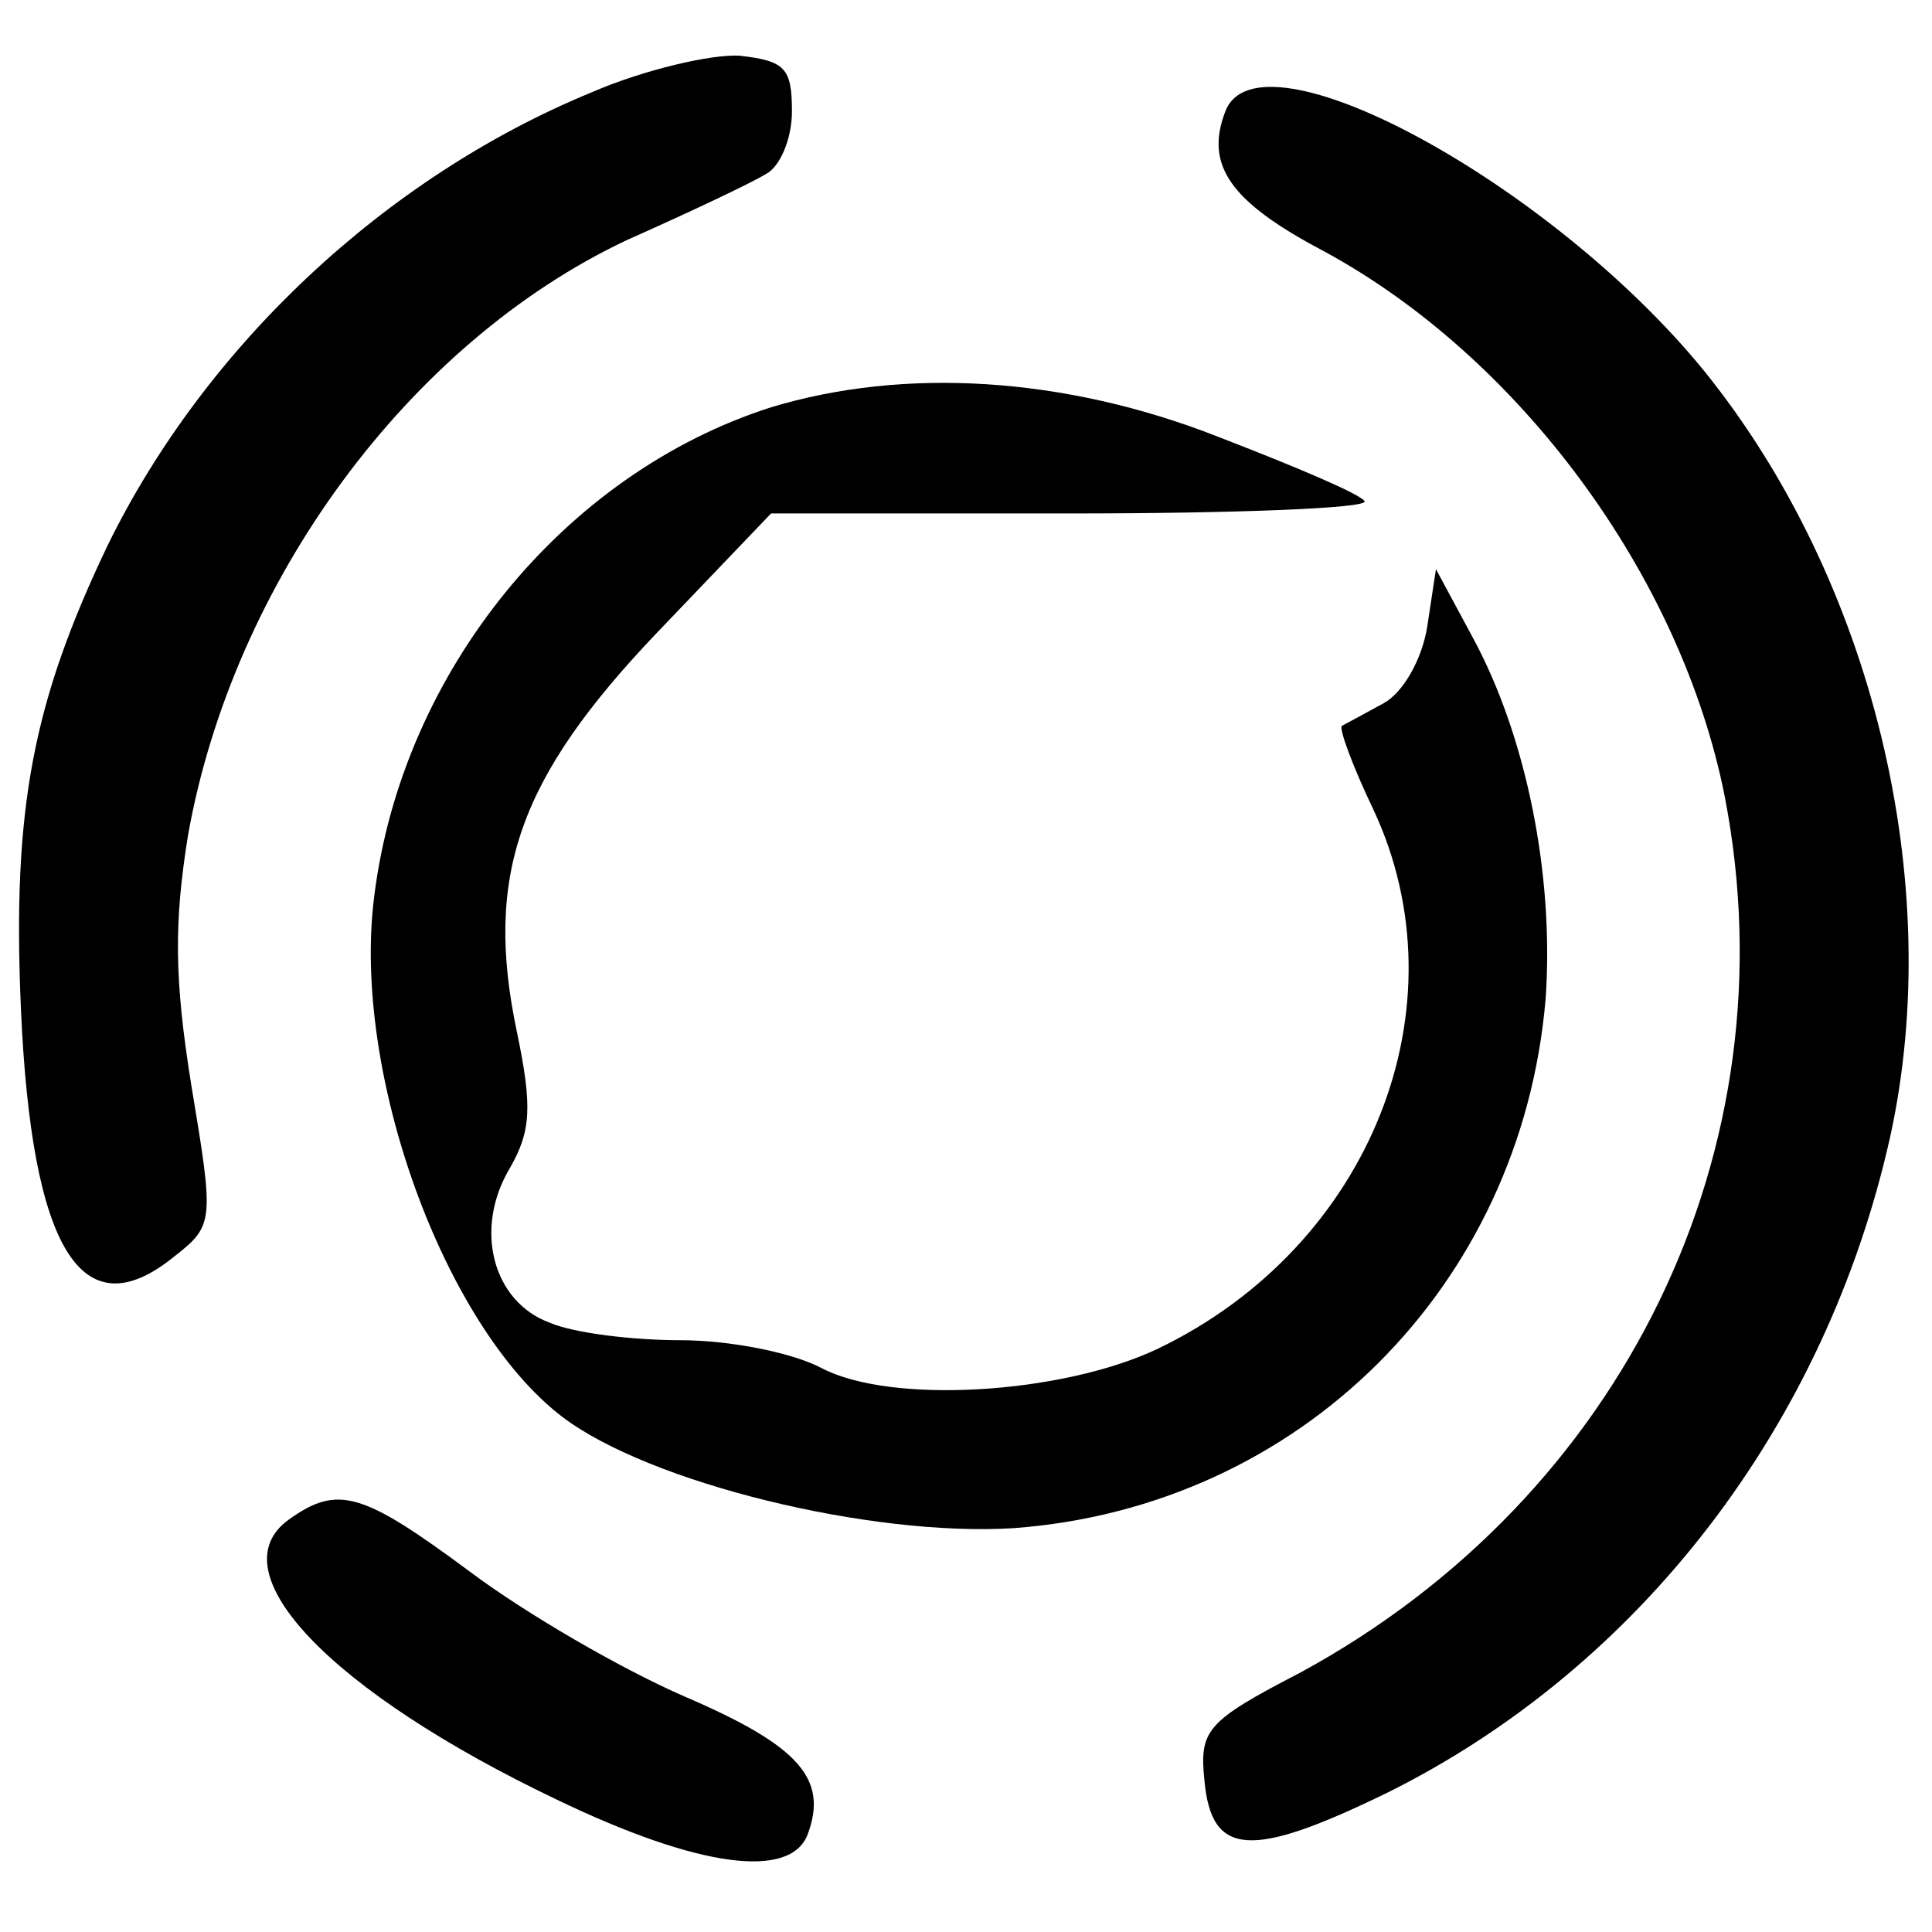
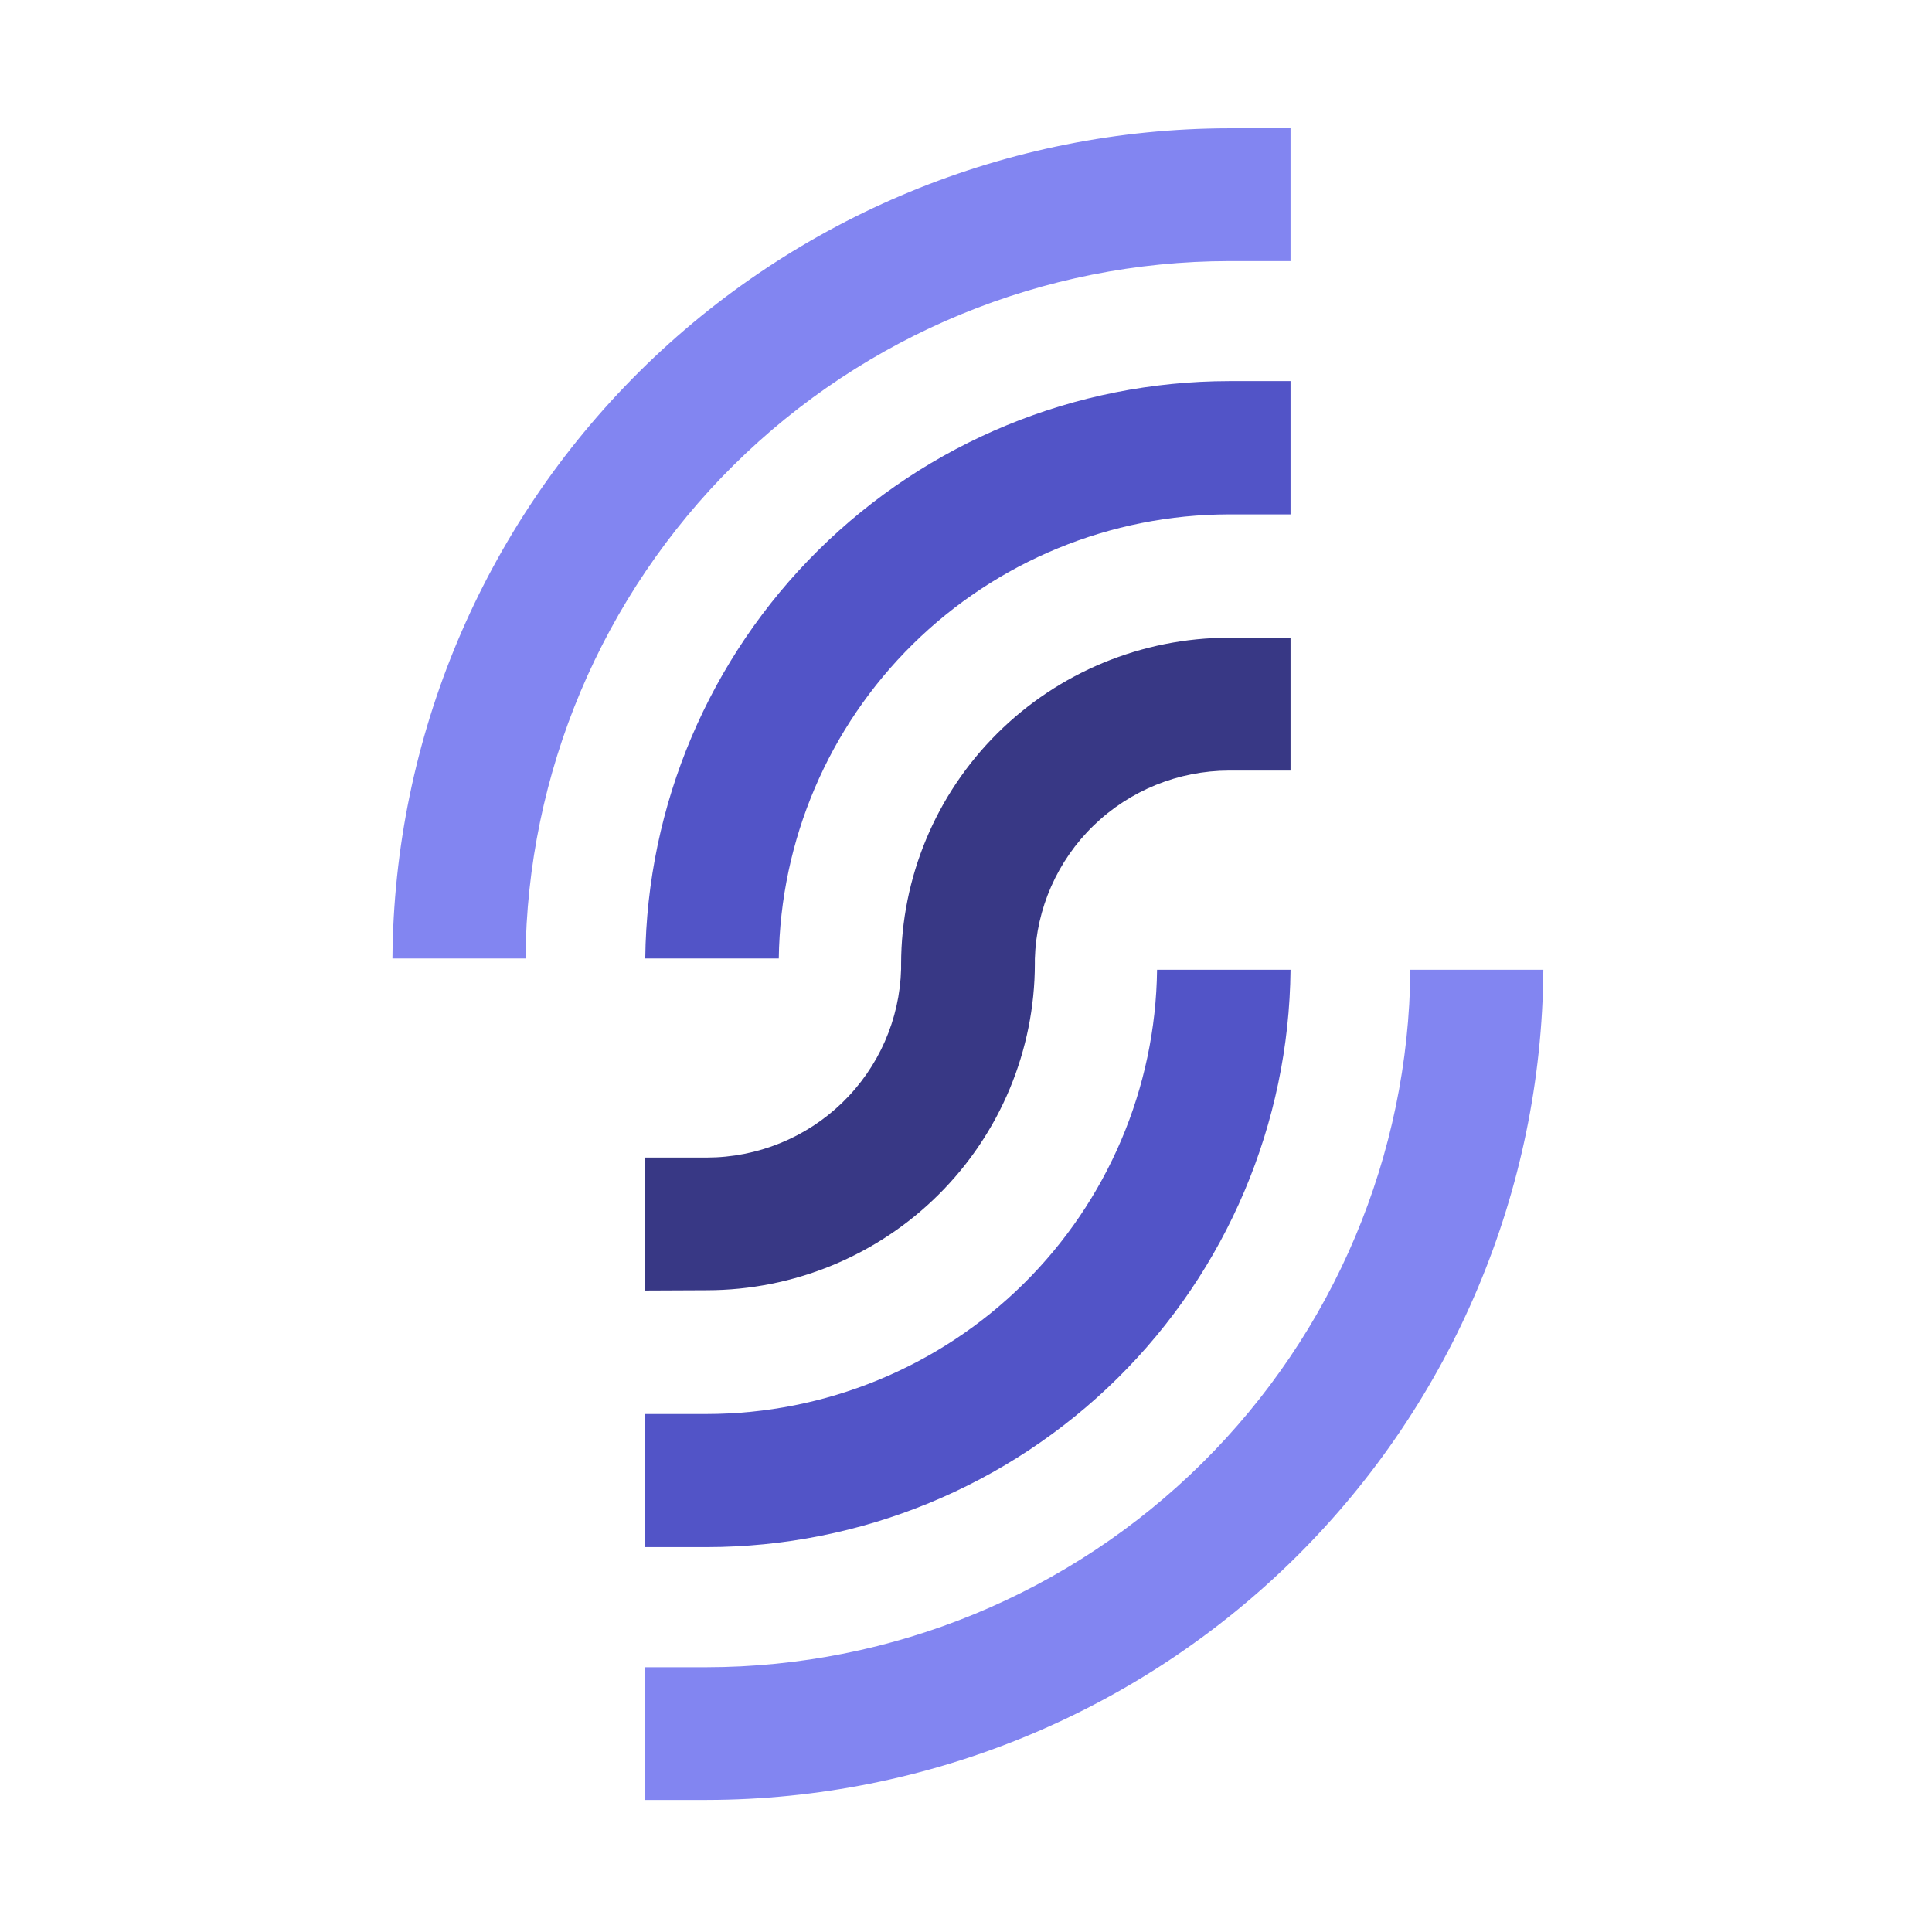
- <svg xmlns="http://www.w3.org/2000/svg" version="1.0" width="111pt" height="111pt" viewBox="0 0 111 111" preserveAspectRatio="xMidYMid meet">
-   <g transform="translate(0,111) scale(0.1,-0.1)" fill="#000000" stroke="none">
-     <path d="M340 1057 c-119 -49 -222 -146 -278 -260 -43 -90 -55 -151 -50 -266 6 -139 35 -186 88 -143 23 18 23 20 10 98 -10 62 -10 94 -2 144 26 146 127 283 252 342 36 16 72 33 80 38 8 4 15 20 15 36 0 25 -4 29 -30 32 -16 1 -55 -8 -85 -21z" />
-     <path d="M704 1046 c-12 -31 3 -52 56 -80 113 -61 206 -187 231 -314 39 -202 -58 -402 -244 -503 -54 -28 -58 -33 -55 -62 4 -44 27 -45 105 -7 145 72 252 211 289 377 32 146 -10 320 -107 440 -88 108 -256 199 -275 149z" />
-     <path d="M443 876 c-119 -38 -212 -152 -228 -281 -13 -101 40 -247 108 -299 50 -38 177 -69 259 -64 165 12 292 139 306 304 5 71 -11 151 -42 208 l-21 39 -5 -33 c-3 -19 -14 -38 -25 -44 -11 -6 -22 -12 -24 -13 -2 -1 6 -23 18 -48 53 -113 -1 -251 -124 -310 -55 -26 -153 -32 -193 -11 -17 9 -53 16 -81 16 -27 0 -61 4 -75 10 -33 12 -44 54 -23 89 12 21 13 35 4 78 -19 90 1 146 80 229 l66 69 172 0 c95 0 171 3 169 7 -2 4 -40 20 -84 37 -89 35 -181 40 -257 17z" />
-     <path d="M166 237 c-42 -30 24 -99 154 -161 81 -39 134 -46 144 -20 12 32 -5 51 -70 79 -37 16 -92 48 -124 72 -62 46 -76 50 -104 30z" />
-   </g>
+ <svg xmlns="http://www.w3.org/2000/svg" width="512" height="512" viewBox="0 0 512 512" fill="none">
+   <path d="M104 254C104.416 195.555 127.953 139.641 169.486 98.435C211.019 57.23 267.184 34.07 325.748 34H342V69.192H325.748C276.53 69.242 229.323 88.688 194.399 123.298C159.475 157.908 139.659 204.883 139.263 254H104Z" fill="#8285F1" />
+   <path d="M171 477V441.832H187.23C236.457 441.776 283.671 422.325 318.602 387.712C353.533 353.099 373.356 306.122 373.758 257H409C408.591 315.426 385.07 371.325 343.558 412.529C302.046 453.732 245.903 476.904 187.353 477H171Z" fill="#8285F1" />
+   <path d="M171 410V374.726H187.287C218.704 374.696 248.845 362.324 271.183 340.29C293.52 318.256 306.257 288.332 306.633 257H342C341.616 297.686 325.151 336.577 296.183 365.225C267.214 393.873 228.082 409.963 187.287 410H171Z" fill="#5254C7" />
+   <path d="M171 254C171.442 213.302 187.929 174.419 216.885 145.779C245.842 117.138 284.936 101.05 325.691 101H342V136.313H325.691C294.312 136.349 264.207 148.714 241.883 170.736C219.559 192.757 206.808 222.667 206.386 254H171Z" fill="#5254C7" />
+   <path d="M171 342V306.765H187.289C200.722 306.751 213.619 301.522 223.238 292.189C232.858 282.857 238.441 270.158 238.802 256.792V255.488C238.828 232.558 247.99 210.574 264.279 194.36C280.567 178.146 302.651 169.026 325.686 169H342V204.21H325.686C312.279 204.243 299.412 209.471 289.81 218.785C280.208 228.1 274.627 240.769 274.248 254.11V255.414C274.221 278.35 265.057 300.34 248.764 316.559C232.471 332.777 210.38 341.9 187.339 341.926L171 342Z" fill="#383885" />
</svg>
